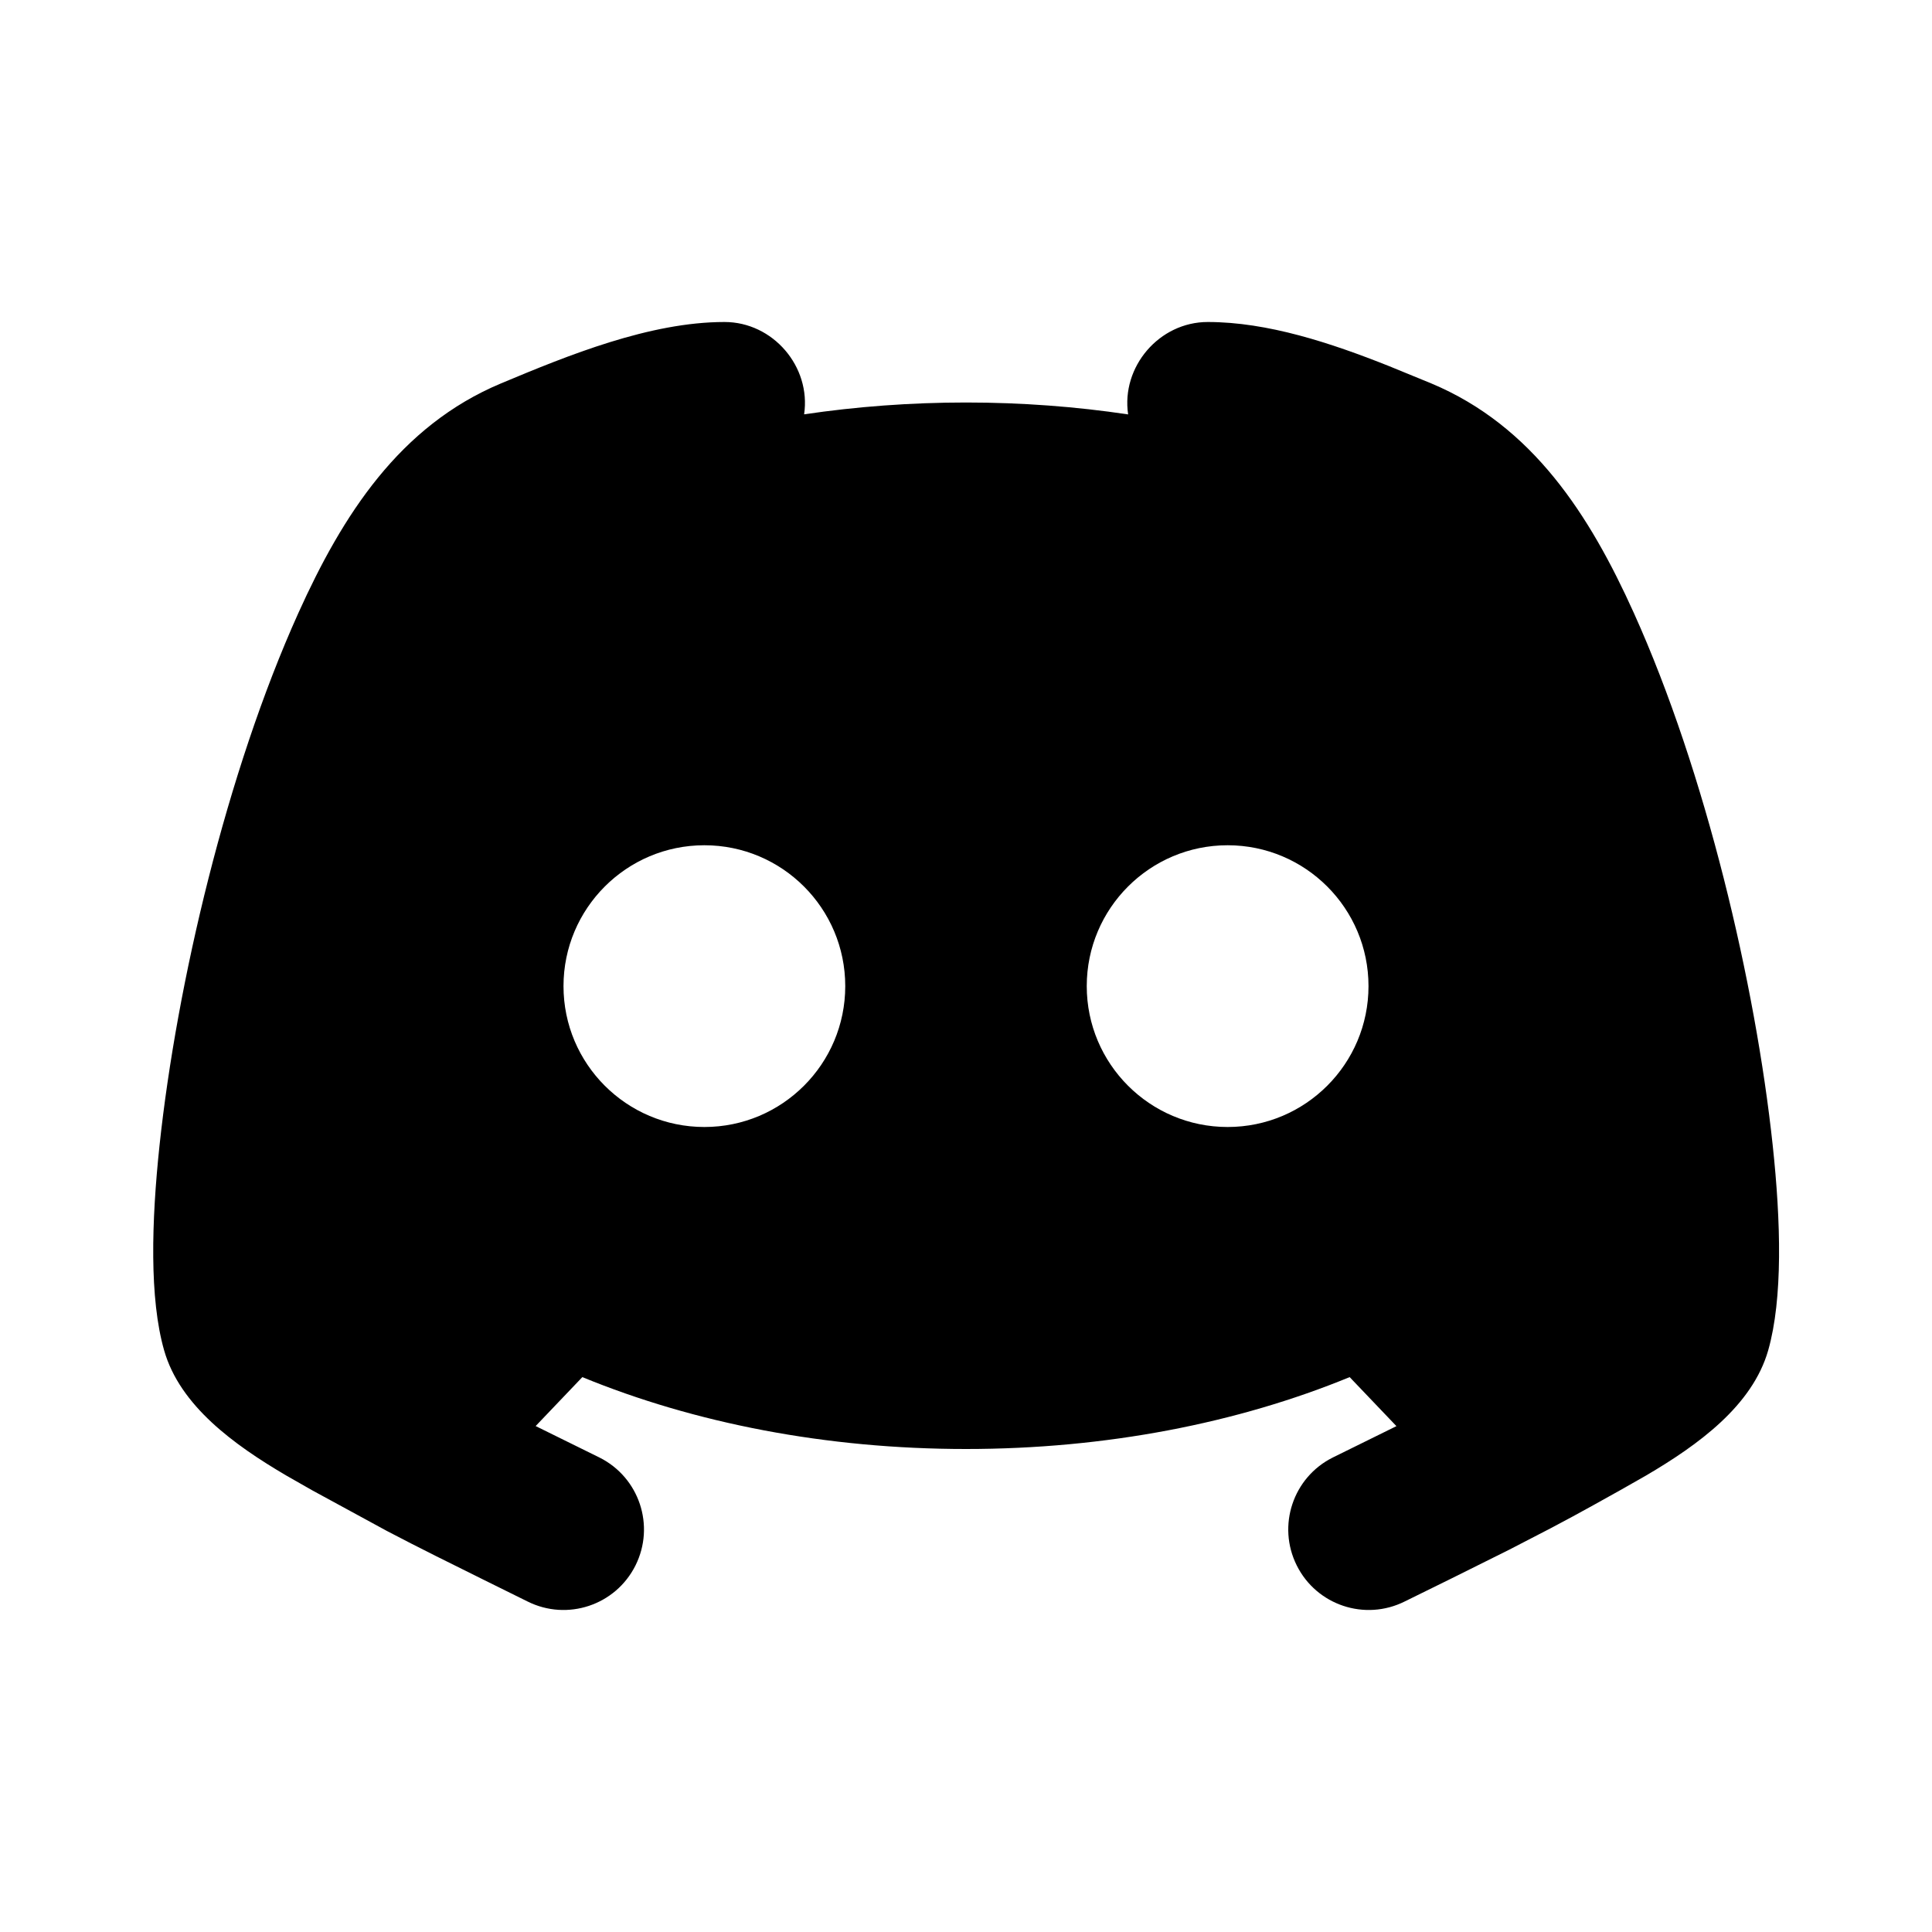
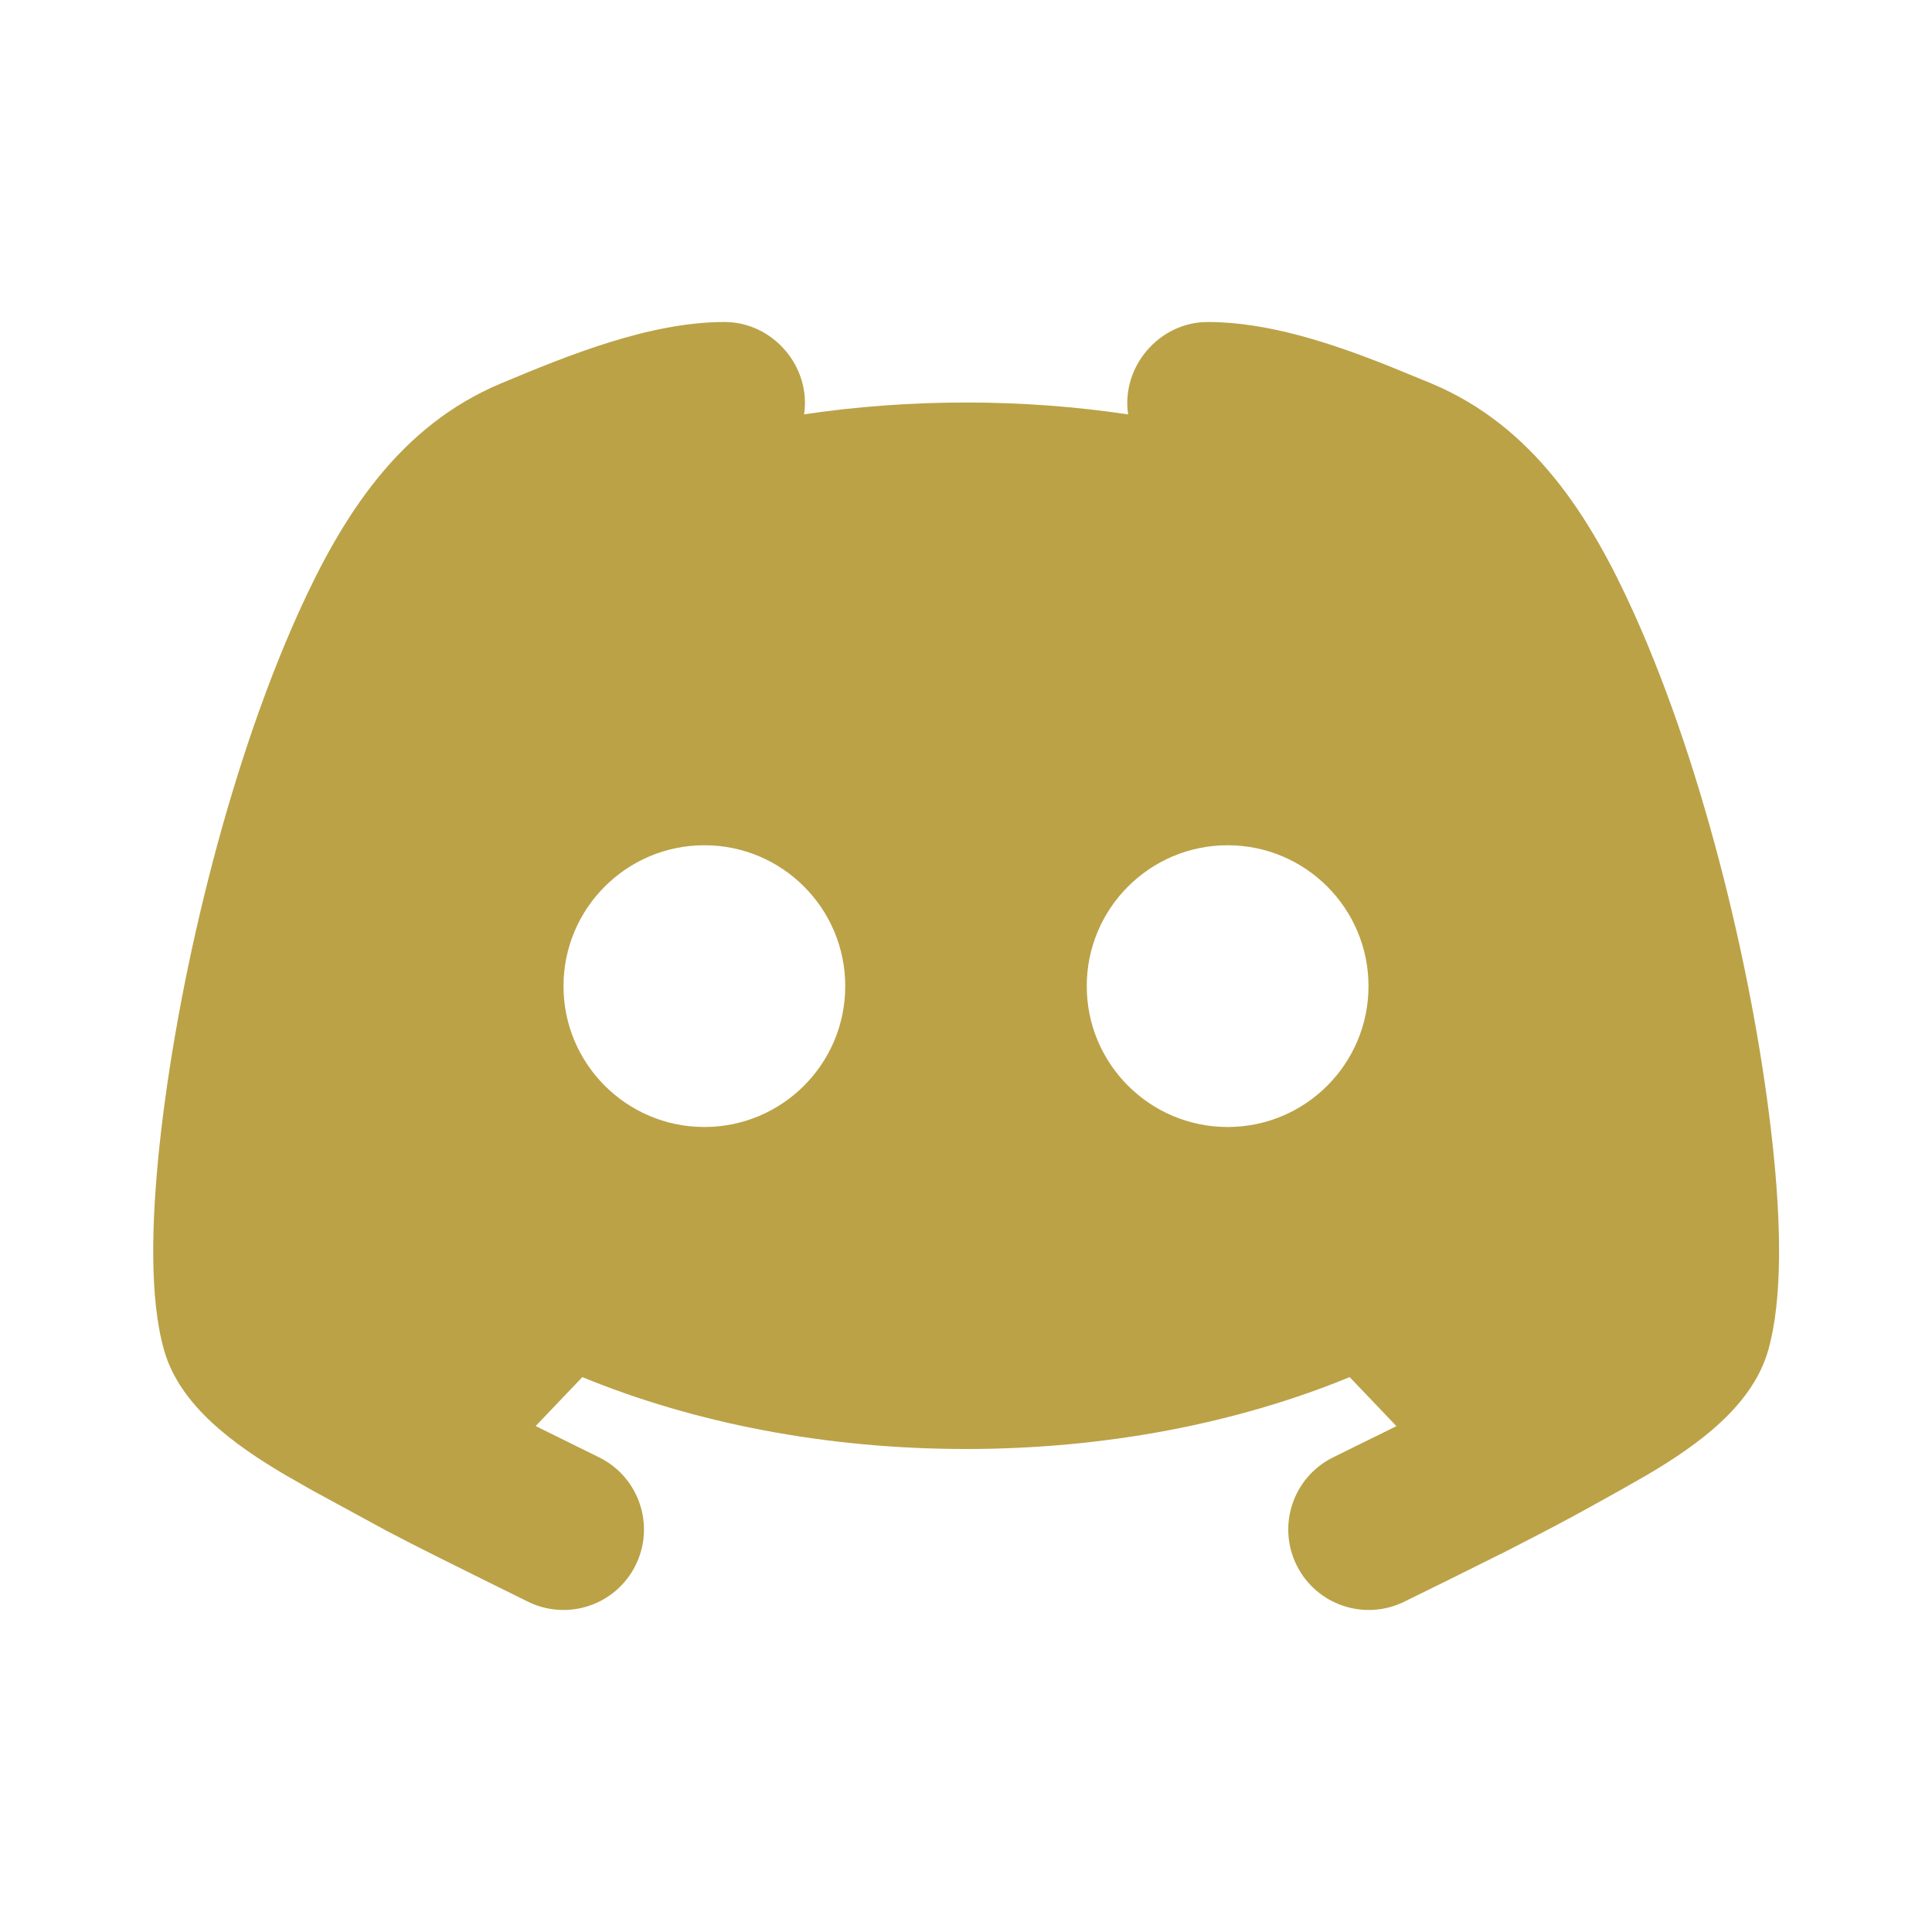
<svg xmlns="http://www.w3.org/2000/svg" width="800px" height="800px" viewBox="0 0 24 24" version="1.1">
  <g stroke="none" stroke-width="1" fill="none" fill-rule="evenodd">
    <g transform="translate(-480, -144)">
      <g id="discord_fill" transform="translate(480, 144)">
        <path d="M24,0 L24,24 L0,24 L0,0 L24,0 Z M12.593,23.258 L12.582,23.26 L12.511,23.295 L12.492,23.299 L12.492,23.299 L12.477,23.295 L12.406,23.26 C12.396,23.256 12.387,23.259 12.382,23.265 L12.378,23.276 L12.361,23.703 L12.366,23.723 L12.377,23.736 L12.48,23.81 L12.495,23.814 L12.495,23.814 L12.507,23.81 L12.611,23.736 L12.623,23.72 L12.623,23.72 L12.627,23.703 L12.61,23.276 C12.608,23.266 12.601,23.259 12.593,23.258 L12.593,23.258 Z M12.858,23.145 L12.845,23.147 L12.66,23.24 L12.65,23.25 L12.65,23.25 L12.647,23.261 L12.665,23.691 L12.67,23.703 L12.67,23.703 L12.678,23.71 L12.879,23.803 C12.891,23.807 12.902,23.803 12.908,23.795 L12.912,23.781 L12.878,23.167 C12.875,23.155 12.867,23.147 12.858,23.145 L12.858,23.145 Z M12.143,23.147 C12.133,23.142 12.122,23.145 12.116,23.153 L12.11,23.167 L12.076,23.781 C12.075,23.793 12.083,23.802 12.093,23.805 L12.108,23.803 L12.309,23.71 L12.319,23.702 L12.319,23.702 L12.323,23.691 L12.34,23.261 L12.337,23.249 L12.337,23.249 L12.328,23.24 L12.143,23.147 Z" fill-rule="nonzero" />
-         <path d="M15.003,4 C15.747,4 16.532,4.26 17.253,4.547 L17.78,4.763 L17.78,4.763 C19.04,5.291 19.748,6.399 20.297,7.616 C21.188,9.591 21.807,12.224 22.021,14.226 C22.123,15.177 22.148,16.132 21.965,16.775 C21.768,17.462 21.098,17.948 20.447,18.33 L20.125,18.513 L20.125,18.513 L19.791,18.699 C19.619,18.795 19.442,18.89 19.266,18.983 L18.744,19.253 L18.744,19.253 L18.027,19.61 L18.027,19.61 L17.45,19.894 L17.45,19.894 C16.956,20.141 16.356,19.941 16.109,19.447 C15.862,18.953 16.062,18.353 16.556,18.106 L17.347,17.716 L17.347,17.716 L16.766,17.107 C15.377,17.678 13.739,18 12,18 C10.261,18 8.624,17.678 7.234,17.107 L6.654,17.715 L7.447,18.106 L7.447,18.106 C7.941,18.353 8.141,18.953 7.894,19.447 C7.647,19.941 7.047,20.141 6.553,19.894 L6.009,19.625 C5.607,19.426 5.204,19.227 4.806,19.018 L3.878,18.513 L3.878,18.513 L3.557,18.33 C2.906,17.948 2.235,17.462 2.039,16.775 C1.855,16.132 1.881,15.177 1.982,14.226 C2.196,12.224 2.815,9.591 3.706,7.616 C4.255,6.399 4.963,5.291 6.223,4.763 C7.059,4.413 8.072,4 9,4 C9.603,4 10.077,4.555 9.989,5.147 C10.637,5.051 11.31,5 12,5 C12.691,5 13.366,5.051 14.014,5.148 C13.926,4.556 14.4,4 15.003,4 Z M8.75,10.5 C7.784,10.5 7,11.284 7,12.25 C7,13.216 7.784,14 8.75,14 C9.717,14 10.5,13.216 10.5,12.25 C10.5,11.284 9.717,10.5 8.75,10.5 Z M15.25,10.5 C14.284,10.5 13.5,11.284 13.5,12.25 C13.5,13.216 14.284,14 15.25,14 C16.217,14 17,13.216 17,12.25 C17,11.284 16.217,10.5 15.25,10.5 Z" fill="#000" />
+         <path d="M15.003,4 C15.747,4 16.532,4.26 17.253,4.547 L17.78,4.763 L17.78,4.763 C19.04,5.291 19.748,6.399 20.297,7.616 C21.188,9.591 21.807,12.224 22.021,14.226 C22.123,15.177 22.148,16.132 21.965,16.775 C21.768,17.462 21.098,17.948 20.447,18.33 L20.125,18.513 L20.125,18.513 L19.791,18.699 C19.619,18.795 19.442,18.89 19.266,18.983 L18.744,19.253 L18.744,19.253 L18.027,19.61 L18.027,19.61 L17.45,19.894 L17.45,19.894 C16.956,20.141 16.356,19.941 16.109,19.447 C15.862,18.953 16.062,18.353 16.556,18.106 L17.347,17.716 L17.347,17.716 L16.766,17.107 C15.377,17.678 13.739,18 12,18 C10.261,18 8.624,17.678 7.234,17.107 L6.654,17.715 L7.447,18.106 L7.447,18.106 C7.941,18.353 8.141,18.953 7.894,19.447 C7.647,19.941 7.047,20.141 6.553,19.894 L6.009,19.625 C5.607,19.426 5.204,19.227 4.806,19.018 L3.878,18.513 L3.878,18.513 L3.557,18.33 C2.906,17.948 2.235,17.462 2.039,16.775 C1.855,16.132 1.881,15.177 1.982,14.226 C2.196,12.224 2.815,9.591 3.706,7.616 C4.255,6.399 4.963,5.291 6.223,4.763 C7.059,4.413 8.072,4 9,4 C9.603,4 10.077,4.555 9.989,5.147 C10.637,5.051 11.31,5 12,5 C12.691,5 13.366,5.051 14.014,5.148 C13.926,4.556 14.4,4 15.003,4 Z M8.75,10.5 C7.784,10.5 7,11.284 7,12.25 C7,13.216 7.784,14 8.75,14 C9.717,14 10.5,13.216 10.5,12.25 C10.5,11.284 9.717,10.5 8.75,10.5 Z M15.25,10.5 C14.284,10.5 13.5,11.284 13.5,12.25 C13.5,13.216 14.284,14 15.25,14 C16.217,14 17,13.216 17,12.25 C17,11.284 16.217,10.5 15.25,10.5 Z" fill="#BBA247" />
      </g>
    </g>
  </g>
</svg>
